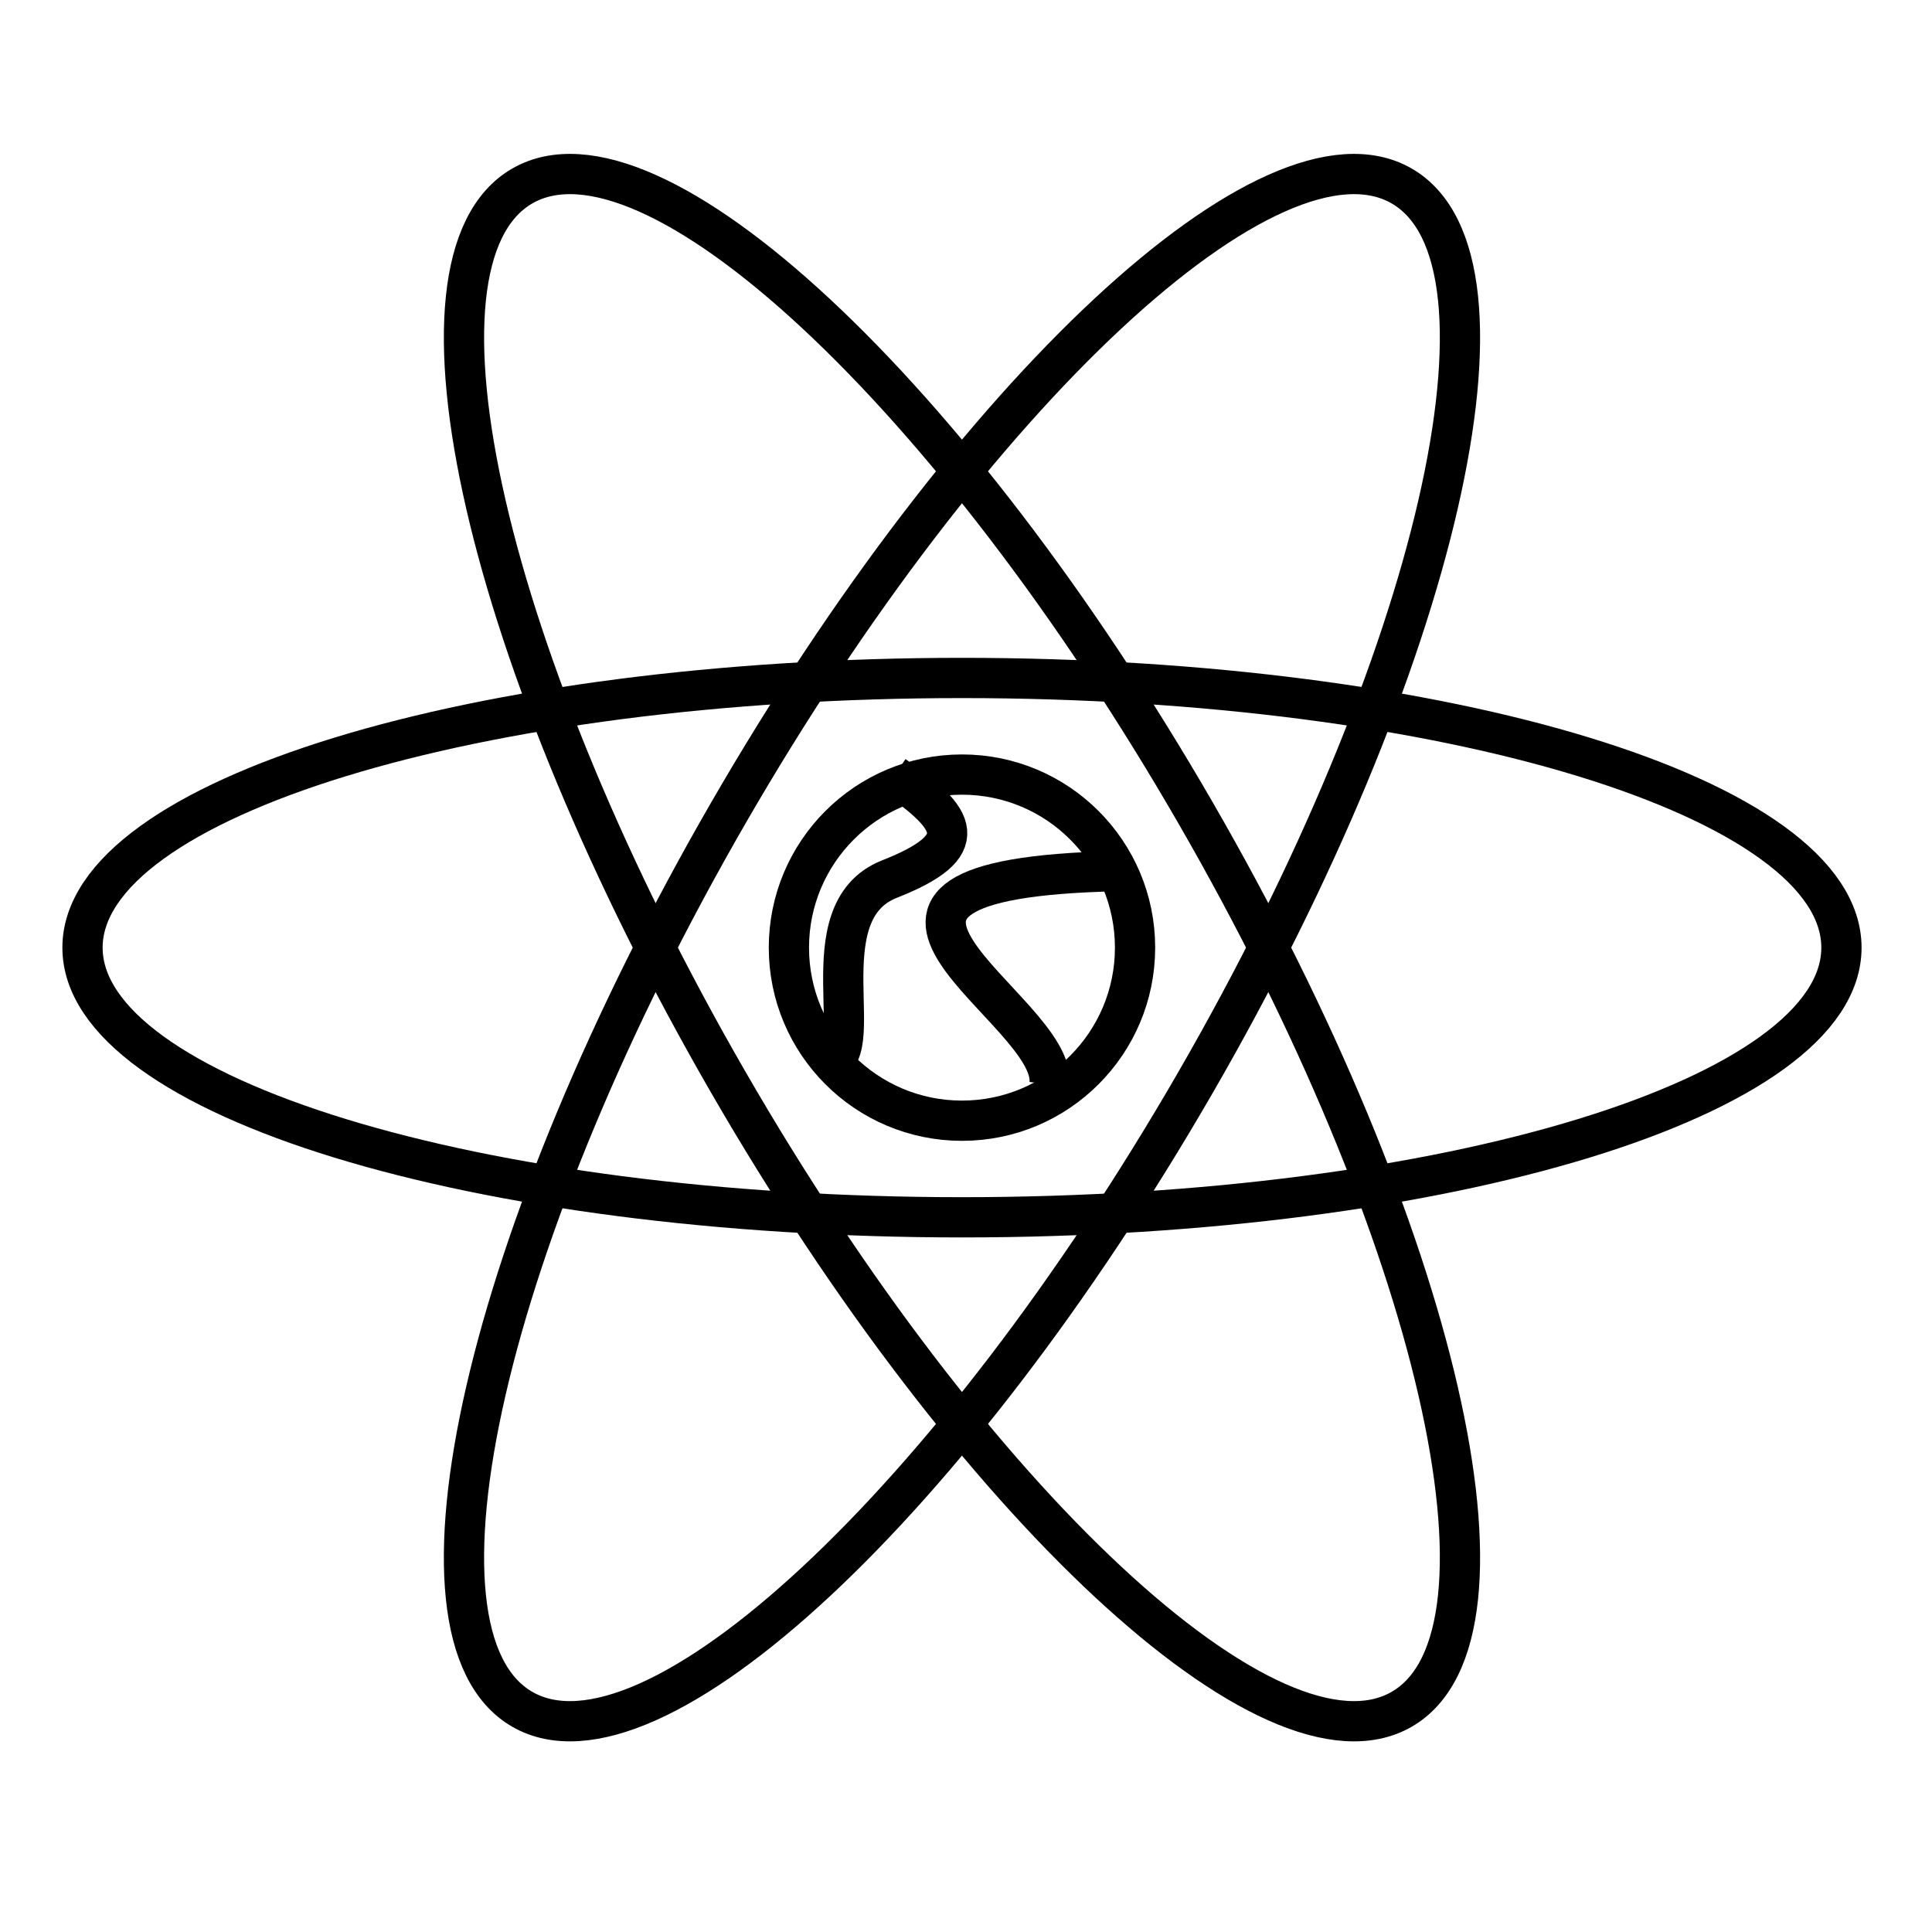
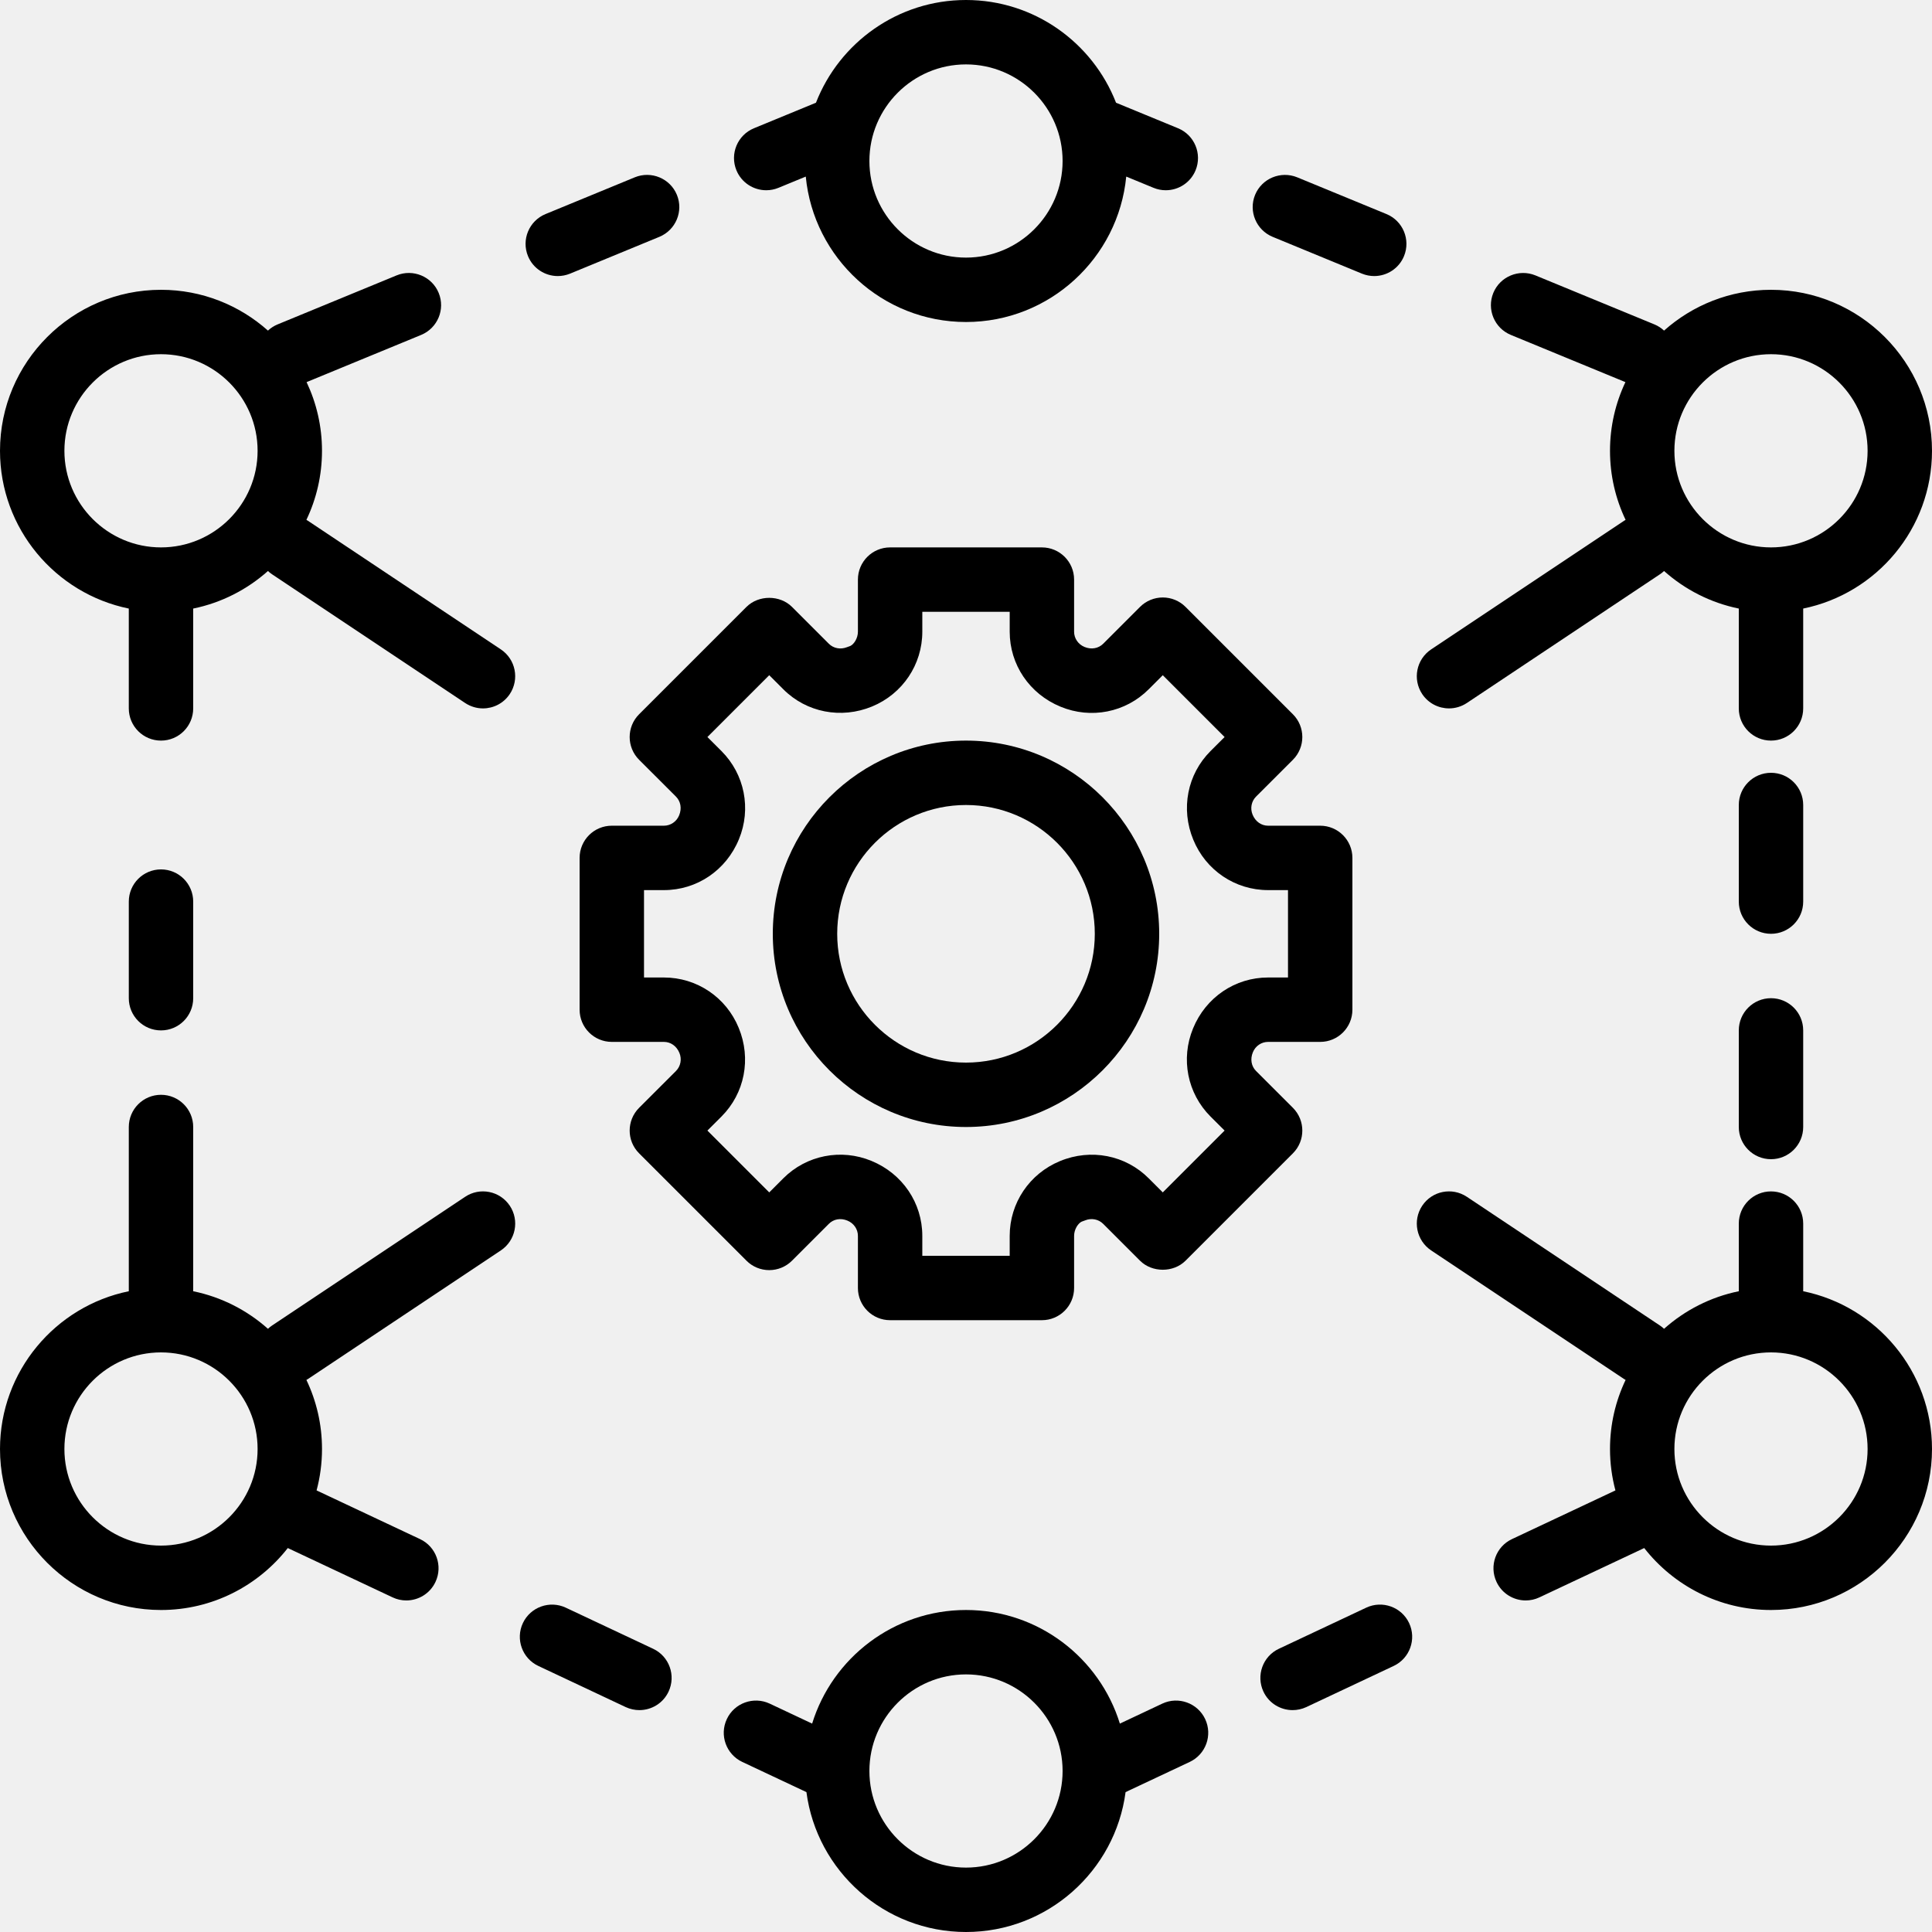
- <svg xmlns="http://www.w3.org/2000/svg" width="480" height="480">
+ <svg xmlns="http://www.w3.org/2000/svg" version="1.1" id="Layer_1" x="0px" y="0px" viewBox="0 0 512 512" style="enable-background:new 0 0 512 512;" xml:space="preserve">
  <g>
-     <rect fill="#fff" id="canvas_background" height="482" width="482" y="-1" x="-1" />
-     <g display="none" overflow="visible" y="0" x="0" height="100%" width="100%" id="canvasGrid">
-       <rect fill="url(#gridpattern)" stroke-width="0" y="0" x="0" height="100%" width="100%" />
+     <g>
+       <g>
+         <path d="M42.667,273.067c4.71,0,8.533-3.814,8.533-8.533v-25.6c0-4.719-3.823-8.533-8.533-8.533c-4.71,0-8.533,3.814-8.533,8.533     v25.6C34.133,269.252,37.956,273.067,42.667,273.067z" />
+         <path d="M173.088,436.942l-23.159-10.897c-4.25-1.988-9.344-0.179-11.358,4.087c-2.005,4.267-0.171,9.353,4.087,11.358     l23.159,10.906c1.178,0.546,2.415,0.802,3.635,0.802c3.2,0,6.272-1.809,7.723-4.898     C179.18,444.033,177.354,438.947,173.088,436.942z" />
+         <path d="M469.333,264.533c-4.71,0-8.533,3.814-8.533,8.533v25.6c0,4.719,3.823,8.533,8.533,8.533s8.533-3.814,8.533-8.533v-25.6     C477.867,268.348,474.044,264.533,469.333,264.533z" />
+         <path d="M477.867,213.333c0-4.719-3.823-8.533-8.533-8.533s-8.533,3.814-8.533,8.533v25.6c0,4.719,3.823,8.533,8.533,8.533     s8.533-3.814,8.533-8.533V213.333z" />
+         <path d="M477.867,342.192v-17.925c0-4.719-3.823-8.533-8.533-8.533s-8.533,3.814-8.533,8.533v17.925     c-7.505,1.529-14.295,5.04-19.81,9.953c-0.327-0.302-0.672-0.589-1.054-0.844l-51.2-34.133c-3.934-2.62-9.225-1.562-11.836,2.364     c-2.611,3.925-1.553,9.216,2.364,11.836l51.2,34.133c0.11,0.073,0.227,0.123,0.339,0.19c-2.649,5.552-4.136,11.76-4.136,18.31     c0,3.794,0.504,7.471,1.438,10.974l-27.419,12.903c-4.267,2.005-6.101,7.091-4.087,11.358c1.451,3.089,4.523,4.898,7.723,4.898     c1.22,0,2.458-0.256,3.627-0.811l27.785-13.075c7.816,9.984,19.967,16.419,33.601,16.419C492.86,426.667,512,407.526,512,384     C512,363.395,497.318,346.156,477.867,342.192z M469.333,409.6c-14.114,0-25.6-11.486-25.6-25.6s11.486-25.6,25.6-25.6     s25.6,11.486,25.6,25.6S483.448,409.6,469.333,409.6z" />
+         <path d="M308.03,451.474l-11.253,5.299c-5.375-17.415-21.621-30.106-40.777-30.106s-35.402,12.691-40.777,30.106l-11.253-5.299     c-4.25-1.988-9.353-0.171-11.349,4.096c-2.014,4.267-0.179,9.344,4.088,11.358l17.004,8C216.462,495.818,234.371,512,256,512     c21.629,0,39.538-16.182,42.288-37.072l17.004-8c4.267-2.014,6.101-7.091,4.087-11.358     C317.374,451.303,312.271,449.486,308.03,451.474z M256,494.933c-14.114,0-25.6-11.486-25.6-25.6s11.486-25.6,25.6-25.6     s25.6,11.486,25.6,25.6S270.114,494.933,256,494.933z" />
+         <path d="M362.072,426.045l-23.159,10.897c-4.267,2.005-6.093,7.091-4.087,11.358c1.451,3.089,4.523,4.898,7.723,4.898     c1.22,0,2.458-0.256,3.635-0.802l23.159-10.906c4.258-2.005,6.093-7.091,4.087-11.358     C371.424,425.865,366.33,424.048,362.072,426.045z" />
+         <path d="M337.26,62.764l23.672,9.754c1.067,0.435,2.167,0.64,3.251,0.64c3.354,0,6.537-1.988,7.893-5.282     c1.792-4.361-0.282-9.344-4.642-11.145l-23.672-9.745c-4.352-1.766-9.344,0.29-11.145,4.642     C330.825,55.98,332.908,60.964,337.26,62.764z" />
+         <path d="M203.054,50.417c1.084,0,2.185-0.205,3.243-0.64l7.24-2.981c2.084,21.596,20.33,38.538,42.463,38.538     c22.133,0,40.38-16.942,42.463-38.538l7.24,2.981c1.058,0.435,2.159,0.64,3.243,0.64c3.354,0,6.537-1.988,7.893-5.282     c1.792-4.361-0.282-9.344-4.642-11.145l-16.436-6.768C289.559,11.31,274.08,0,256,0c-18.08,0-33.559,11.31-39.761,27.222     l-16.436,6.768c-4.361,1.801-6.434,6.784-4.642,11.145C196.518,48.428,199.701,50.417,203.054,50.417z M256,17.067     c14.114,0,25.6,11.486,25.6,25.6s-11.486,25.6-25.6,25.6s-25.6-11.486-25.6-25.6S241.886,17.067,256,17.067z" />
+         <path d="M147.818,73.158c1.084,0,2.185-0.205,3.251-0.64l23.671-9.754c4.352-1.801,6.434-6.784,4.642-11.136     c-1.801-4.361-6.793-6.417-11.145-4.642l-23.671,9.745c-4.361,1.801-6.434,6.784-4.642,11.145     C141.281,71.17,144.464,73.158,147.818,73.158z" />
+         <path d="M132.736,172.1l-51.2-34.133c-0.109-0.073-0.223-0.133-0.335-0.2c2.646-5.549,4.132-11.754,4.132-18.3     c0-6.507-1.47-12.676-4.086-18.2l30.364-12.51c4.361-1.801,6.434-6.784,4.642-11.136c-1.792-4.361-6.801-6.426-11.145-4.642     L73.552,85.975c-0.969,0.4-1.817,0.964-2.542,1.636C63.467,80.893,53.538,76.8,42.667,76.8C19.14,76.8,0,95.94,0,119.467     c0,20.605,14.682,37.844,34.133,41.808v26.459c0,4.719,3.823,8.533,8.533,8.533c4.71,0,8.533-3.814,8.533-8.533v-26.459     c7.505-1.529,14.295-5.04,19.81-9.953c0.327,0.302,0.672,0.589,1.054,0.845l51.2,34.133c1.459,0.964,3.106,1.434,4.727,1.434     c2.756,0,5.461-1.331,7.108-3.797C137.711,180.011,136.653,174.72,132.736,172.1z M42.667,145.067     c-14.114,0-25.6-11.486-25.6-25.6s11.486-25.6,25.6-25.6s25.6,11.486,25.6,25.6S56.781,145.067,42.667,145.067z" />
+         <path d="M384.009,187.733c1.621,0,3.268-0.469,4.727-1.434l51.2-34.133c0.382-0.255,0.727-0.542,1.054-0.845     c5.515,4.913,12.305,8.423,19.81,9.953v26.459c0,4.719,3.823,8.533,8.533,8.533s8.533-3.814,8.533-8.533v-26.459     C497.318,157.31,512,140.071,512,119.467C512,95.94,492.86,76.8,469.333,76.8c-10.871,0-20.801,4.093-28.343,10.811     c-0.726-0.672-1.574-1.236-2.542-1.636l-31.556-12.996c-4.352-1.775-9.353,0.29-11.145,4.642s0.282,9.335,4.642,11.136     l30.364,12.51c-2.616,5.524-4.086,11.693-4.086,18.2c0,6.546,1.486,12.751,4.132,18.301c-0.111,0.067-0.225,0.127-0.335,0.2     l-51.2,34.133c-3.917,2.62-4.975,7.91-2.364,11.836C378.547,186.402,381.252,187.733,384.009,187.733z M469.333,93.867     c14.114,0,25.6,11.486,25.6,25.6s-11.486,25.6-25.6,25.6s-25.6-11.486-25.6-25.6S455.219,93.867,469.333,93.867z" />
+         <path d="M123.264,317.167l-51.2,34.133c-0.382,0.255-0.728,0.542-1.054,0.845c-5.515-4.913-12.305-8.423-19.81-9.953v-43.525     c0-4.719-3.823-8.533-8.533-8.533c-4.71,0-8.533,3.814-8.533,8.533v43.525C14.682,346.156,0,363.395,0,384     c0,23.526,19.14,42.667,42.667,42.667c13.633,0,25.784-6.435,33.601-16.419l27.785,13.075c1.169,0.555,2.406,0.811,3.627,0.811     c3.2,0,6.272-1.809,7.723-4.898c2.014-4.267,0.179-9.353-4.087-11.358l-27.419-12.903c0.934-3.504,1.438-7.181,1.438-10.974     c0-6.55-1.487-12.758-4.136-18.31c0.112-0.067,0.229-0.117,0.339-0.19l51.2-34.133c3.917-2.62,4.975-7.91,2.364-11.836     C132.471,315.605,127.181,314.547,123.264,317.167z M42.667,409.6c-14.114,0-25.6-11.486-25.6-25.6s11.486-25.6,25.6-25.6     s25.6,11.486,25.6,25.6S56.781,409.6,42.667,409.6z" />
+         <path d="M336.052,276.113h13.815c4.71,0,8.533-3.814,8.533-8.533v-40.226c0-4.719-3.823-8.533-8.533-8.533h-13.815     c-1.758,0-3.345-1.075-4.104-2.927c-0.683-1.664-0.324-3.533,0.913-4.779l9.771-9.762c3.328-3.337,3.328-8.738,0-12.066     l-28.45-28.45c-1.596-1.604-3.772-2.5-6.033-2.5c-2.261,0-4.429,0.896-6.033,2.5l-9.762,9.762     c-1.246,1.246-3.132,1.604-4.941,0.853c-1.681-0.691-2.765-2.278-2.765-4.036V153.6c0-4.719-3.823-8.533-8.533-8.533h-40.226     c-4.71,0-8.533,3.814-8.533,8.533v13.815c0,1.758-1.084,3.345-2.014,3.772c-0.256,0.077-0.666,0.222-0.913,0.333     c-1.681,0.657-3.533,0.324-4.779-0.922l-9.762-9.762c-3.2-3.2-8.866-3.2-12.066,0l-28.45,28.45c-3.337,3.328-3.337,8.73,0,12.066     l9.771,9.762c1.237,1.246,1.596,3.115,0.836,4.958c-0.683,1.673-2.27,2.748-4.028,2.748h-13.815c-4.71,0-8.533,3.814-8.533,8.533     v40.226c0,4.719,3.823,8.533,8.533,8.533h13.815c1.758,0,3.345,1.075,4.105,2.927c0.683,1.664,0.324,3.533-0.913,4.779     l-9.771,9.762c-3.337,3.337-3.337,8.738,0,12.066l28.45,28.45c1.596,1.604,3.763,2.5,6.033,2.5c2.261,0,4.429-0.896,6.033-2.5     l9.762-9.762c1.237-1.254,3.115-1.621,4.941-0.853c1.681,0.691,2.765,2.278,2.765,4.036v13.815c0,4.719,3.823,8.533,8.533,8.533     h40.226c4.71,0,8.533-3.814,8.533-8.533v-13.815c0-1.758,1.084-3.345,2.014-3.772c0.256-0.077,0.666-0.222,0.913-0.333     c1.655-0.674,3.524-0.324,4.779,0.922l9.762,9.762c3.2,3.2,8.866,3.2,12.066,0l28.45-28.45c3.328-3.328,3.328-8.73,0-12.066     l-9.771-9.762c-1.237-1.246-1.596-3.115-0.836-4.958C332.707,277.188,334.294,276.113,336.052,276.113z M320.794,295.885     l3.738,3.729l-16.384,16.384l-3.729-3.729c-6.135-6.153-15.317-7.962-23.518-4.565c-8.09,3.337-13.321,11.11-13.321,19.814v5.282     h-23.159v-5.282c0-8.704-5.231-16.478-13.474-19.866c-8.038-3.328-17.229-1.527-23.364,4.617l-3.729,3.729l-16.384-16.384     l3.738-3.729c6.127-6.135,7.945-15.3,4.557-23.492c-3.319-8.107-11.093-13.346-19.814-13.346h-5.282v-23.159h5.282     c8.721,0,16.495-5.24,19.874-13.483c3.328-8.055,1.51-17.22-4.617-23.356l-3.738-3.729l16.384-16.384l3.729,3.729     c6.135,6.144,15.309,7.945,23.518,4.565c8.09-3.337,13.321-11.11,13.321-19.814v-5.282h23.159v5.282     c0,8.704,5.231,16.478,13.474,19.866c8.055,3.337,17.229,1.536,23.364-4.617l3.729-3.729l16.384,16.384l-3.738,3.729     c-6.135,6.135-7.945,15.3-4.557,23.492c3.319,8.107,11.093,13.346,19.814,13.346h5.282v23.159h-5.282     c-8.721,0-16.495,5.24-19.874,13.483C312.85,280.585,314.659,289.749,320.794,295.885z" />
+         <path d="M256,196.267c-28.237,0-51.2,22.963-51.2,51.2s22.963,51.2,51.2,51.2s51.2-22.963,51.2-51.2S284.237,196.267,256,196.267     z M256,281.6c-18.825,0-34.133-15.309-34.133-34.133s15.309-34.133,34.133-34.133c18.825,0,34.133,15.309,34.133,34.133     S274.825,281.6,256,281.6z" />
+       </g>
    </g>
  </g>
  <g>
-     <ellipse stroke="#000" ry="67" rx="218.5" id="svg_1" cy="235.437" cx="239" stroke-width="10" fill="#fff" />
-     <ellipse transform="rotate(120 239,235.4375) " stroke="#000" ry="67" rx="218.5" id="svg_5" cy="235.438" cx="239" stroke-width="10" fill="none" />
-     <ellipse transform="rotate(-120 239,235.4375) " stroke="#000" ry="67" rx="218.5" id="svg_6" cy="235.438" cx="239" stroke-width="10" fill="none" />
-     <ellipse ry="43" rx="43" id="svg_7" cy="235.438" cx="239" stroke-opacity="null" stroke-width="10" stroke="#000" fill="none" />
-     <path stroke="#000" id="svg_9" d="m222.129,192.71c15.629,10.809 19.866,17.426 -1.149,25.696c-21.015,8.271 -4.19,45.143 -16.149,45.704" stroke-opacity="null" stroke-width="10" fill="none" />
-     <path stroke="#000" id="svg_10" d="m277.5,216.438c-86.18,1.86 -14.363,34.171 -16.757,53" stroke-opacity="null" stroke-width="10" fill="none" />
-   </g>
+ </g>
+   <g>
+ </g>
+   <g>
+ </g>
+   <g>
+ </g>
+   <g>
+ </g>
+   <g>
+ </g>
+   <g>
+ </g>
+   <g>
+ </g>
+   <g>
+ </g>
+   <g>
+ </g>
+   <g>
+ </g>
+   <g>
+ </g>
+   <g>
+ </g>
+   <g>
+ </g>
+   <g>
+ </g>
</svg>
